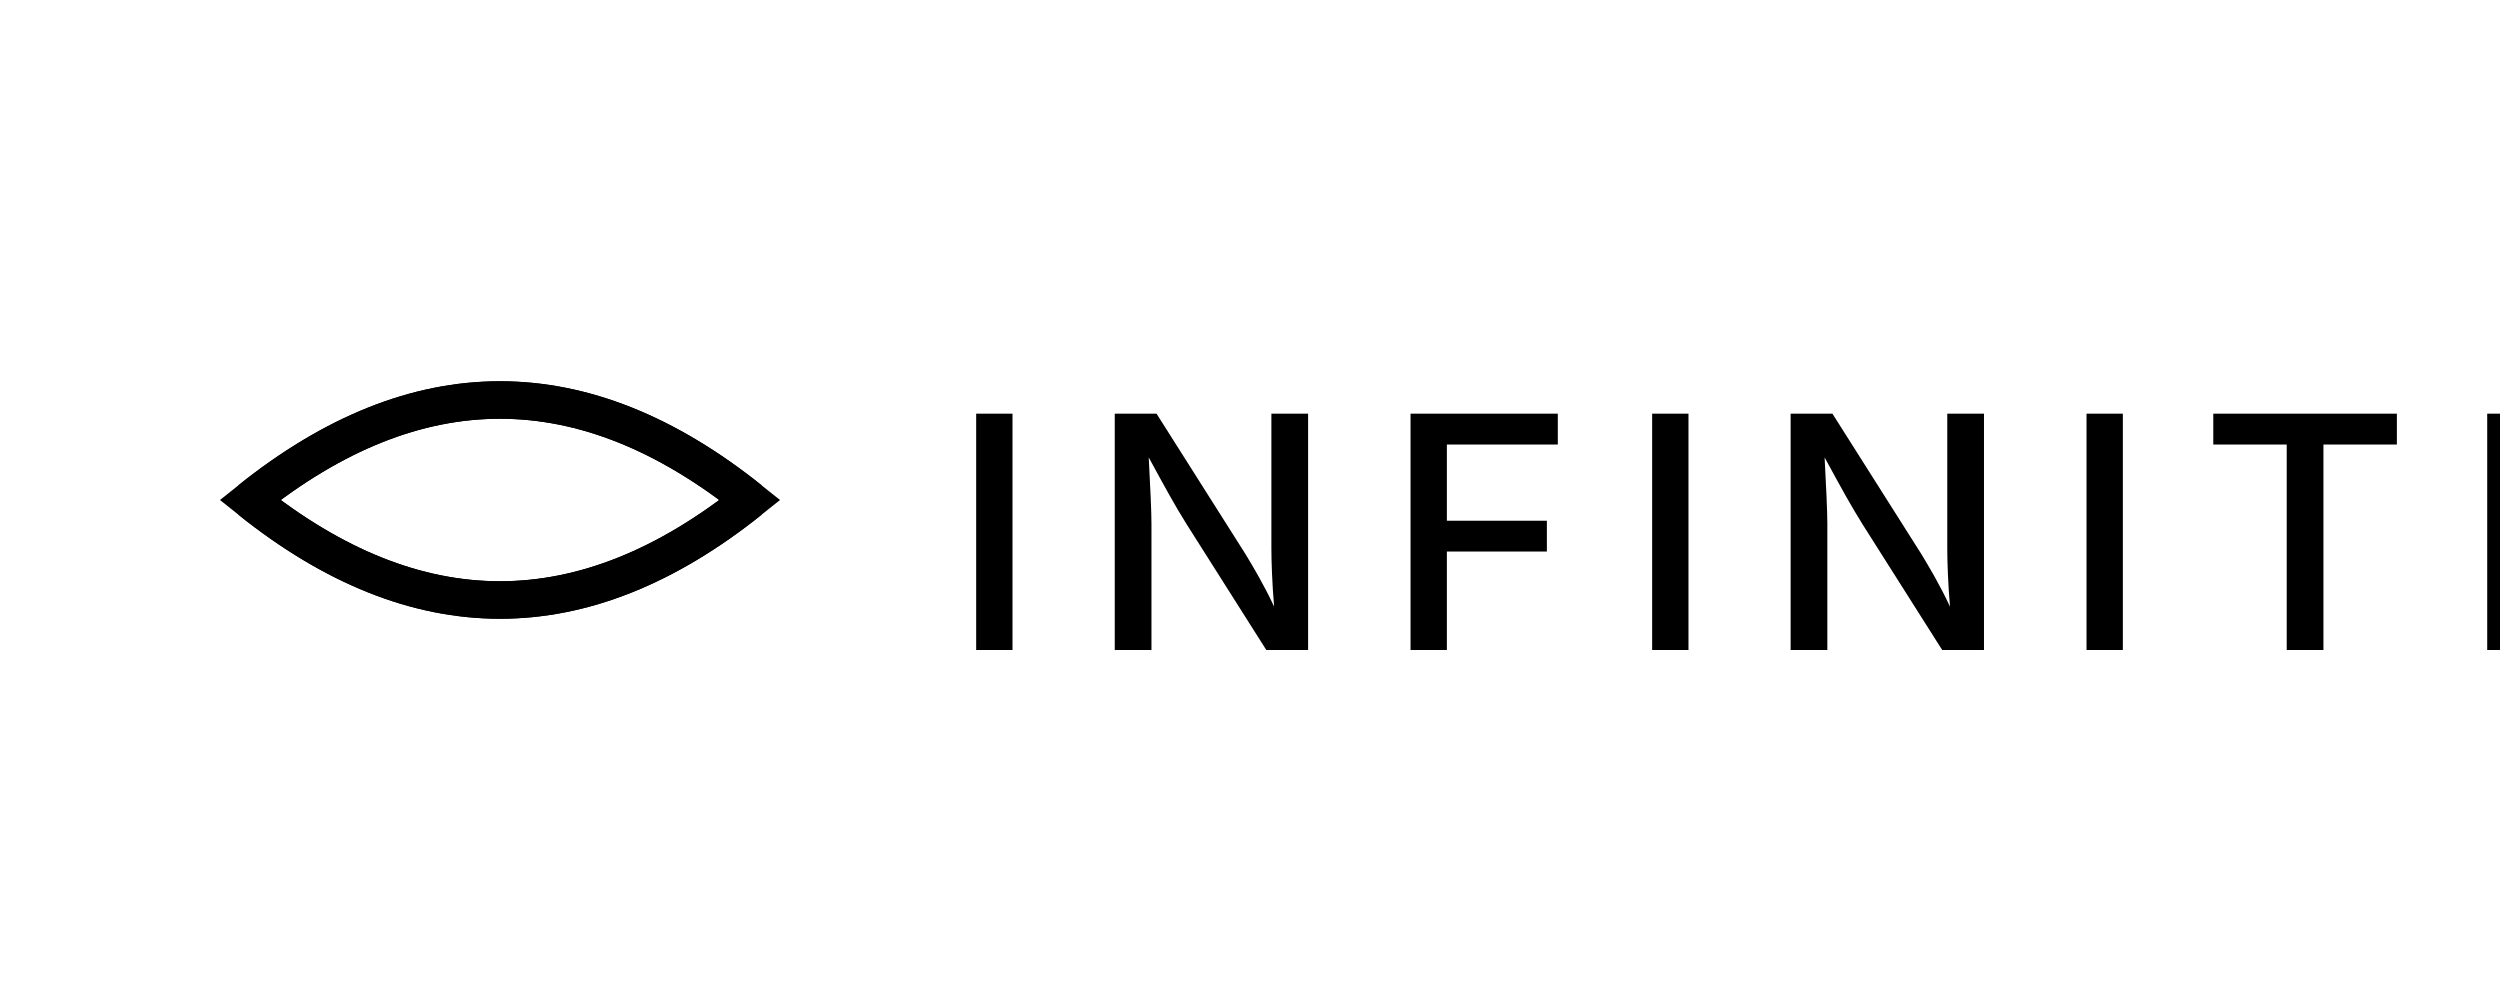
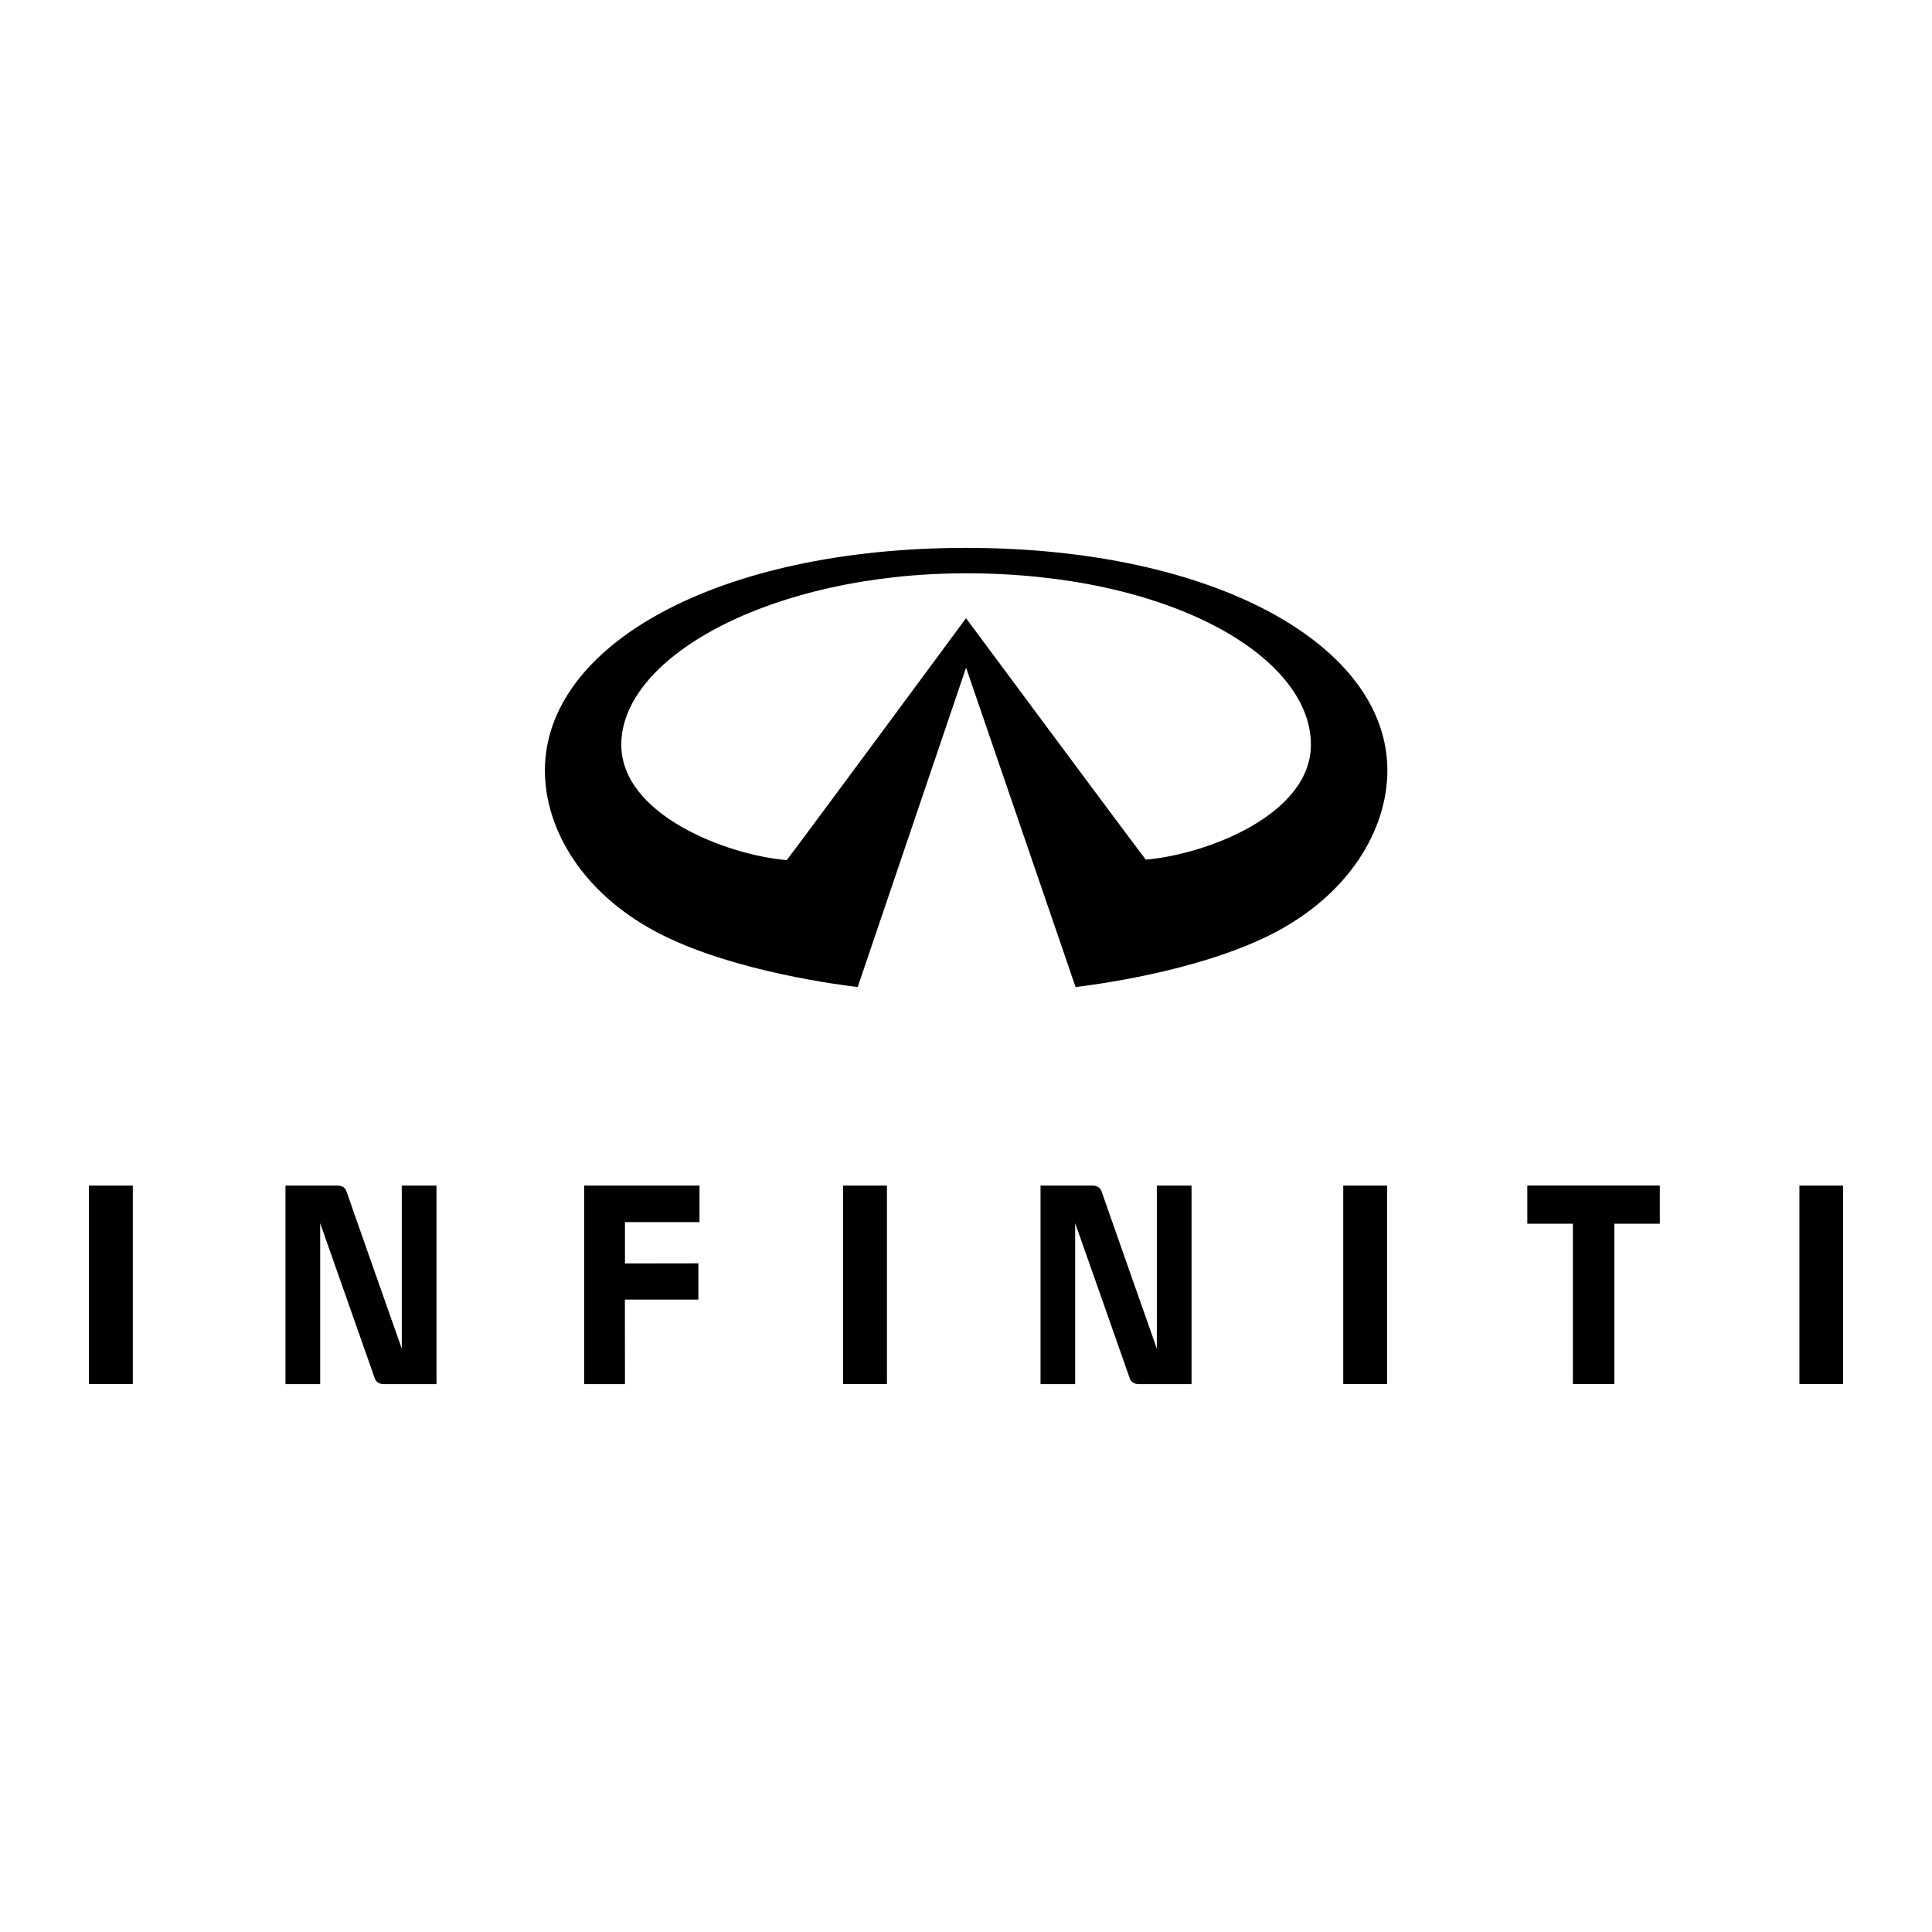
- <svg xmlns="http://www.w3.org/2000/svg" viewBox="0 0 100 40" fill="none" stroke="currentColor" stroke-width="1.5" aria-label="Infiniti">
-   <g transform="translate(8, 8)">
-     <path d="M2 12 Q12 4 22 12 Q12 20 2 12 Z" stroke-width="1.5" />
-     <path d="M22 12 Q12 4 2 12 M22 12 Q12 20 2 12" stroke-width="1.5" />
+ <svg xmlns="http://www.w3.org/2000/svg" id="Layer_1" data-name="Layer 1" width="500" height="500" viewBox="0 0 500 500">
+   <rect width="500" height="500" fill="none" />
+   <g id="layer1">
+     <g id="g3610">
+       <path id="path3612" d="m103.98,306.82v42.21s-13.95-39.56-14.27-40.6c-.34-1.05-1.1-1.61-2.53-1.61h-13.3v51.39h8.98v-41.65s13.74,39.02,14.09,40.04c.3,1.03,1.19,1.61,2.34,1.61h13.67v-51.39h-8.97Z" />
+     </g>
+     <g id="g3614">
+       <path id="path3616" d="m151.18,306.82v51.39h10.56s-.02-20.75-.02-21.87h19.02v-9.39l-19,.03v-10.7h19.29v-9.46h-29.85Z" />
+     </g>
+     <g id="g3618">
+       <path id="path3620" d="m395.27,306.82v9.88h11.79v41.5h10.73v-41.5h11.77v-9.88h-34.29Z" />
+     </g>
+     <path id="path3622" d="m218.18,358.2h11.36v-51.37h-11.36v51.37Z" />
+     <path id="path3624" d="m347.63,358.2h11.37v-51.37h-11.37v51.37Z" />
+     <path id="path3626" d="m465.69,358.2h11.31v-51.37h-11.31v51.37Z" />
+     <path id="path3628" d="m23,358.2h11.37v-51.37h-11.37v51.37Z" />
+     <g id="g3630">
+       <path id="path3632" d="m308.36,306.82h-8.97v42.21s-13.94-39.56-14.27-40.6c-.34-1.05-1.1-1.61-2.5-1.61h-13.33v51.39h8.96v-41.65s13.77,39.02,14.09,40.04c.32,1.03,1.21,1.61,2.34,1.61h13.69v-51.39Z" />
+     </g>
+     <g id="g3634">
+       <path id="path3636" d="m296.53,222.47c-4.33-5.61-46.52-62.48-46.52-62.48,0,0-42.35,57.35-46.4,62.61-15.64-1.33-42.82-11.77-42.82-29.88,0-23.03,39.47-44.35,89.23-44.35,52.26,0,89.24,21.33,89.24,44.35,0,18.11-27.05,28.42-42.71,29.75m-46.52-80.68c-64.27,0-109.01,25.1-109.01,57.62,0,15.17,9.78,32.33,30.54,42.65,19.27,9.57,46.48,12.91,50.41,13.39l28.05-82.66,28.34,82.66c3.92-.48,30.89-3.82,50.16-13.39,20.74-10.32,30.53-27.48,30.53-42.65,0-32.51-44.75-57.62-109.03-57.62" />
+     </g>
  </g>
-   <text x="38" y="26" font-family="system-ui, -apple-system, sans-serif" font-size="13" font-weight="500" letter-spacing="2" fill="currentColor" stroke="none">INFINITI</text>
</svg>
